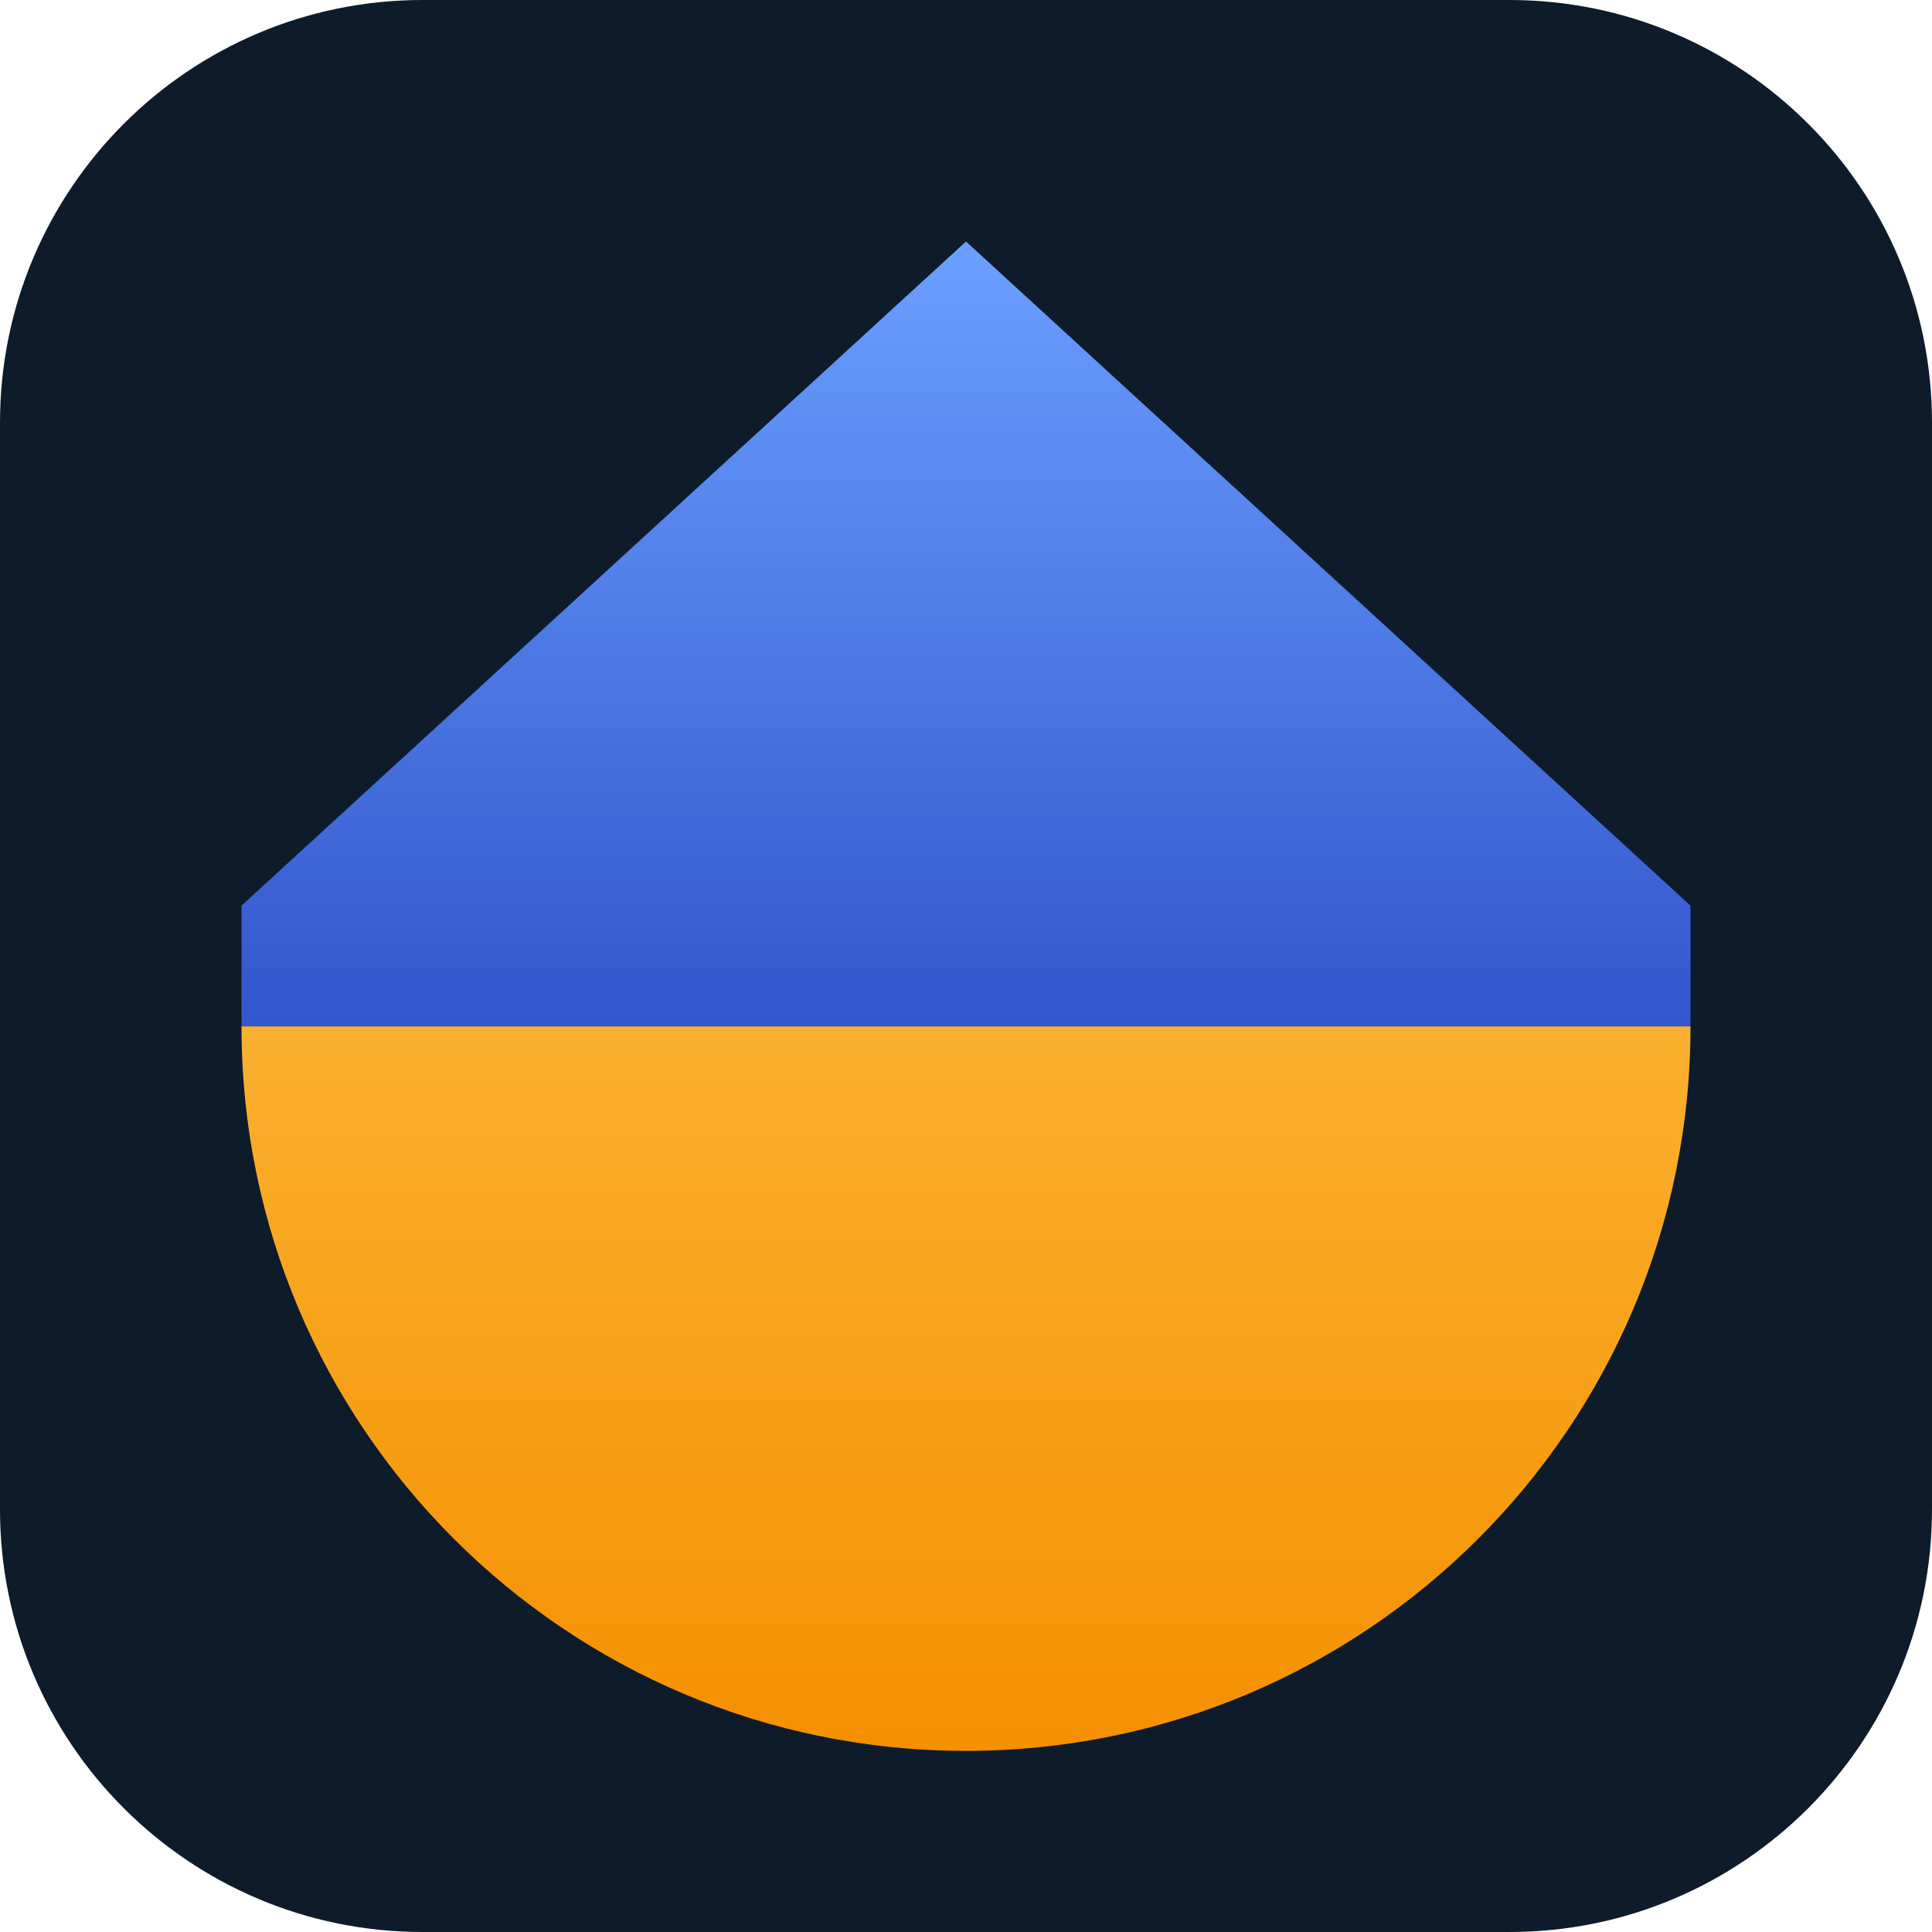
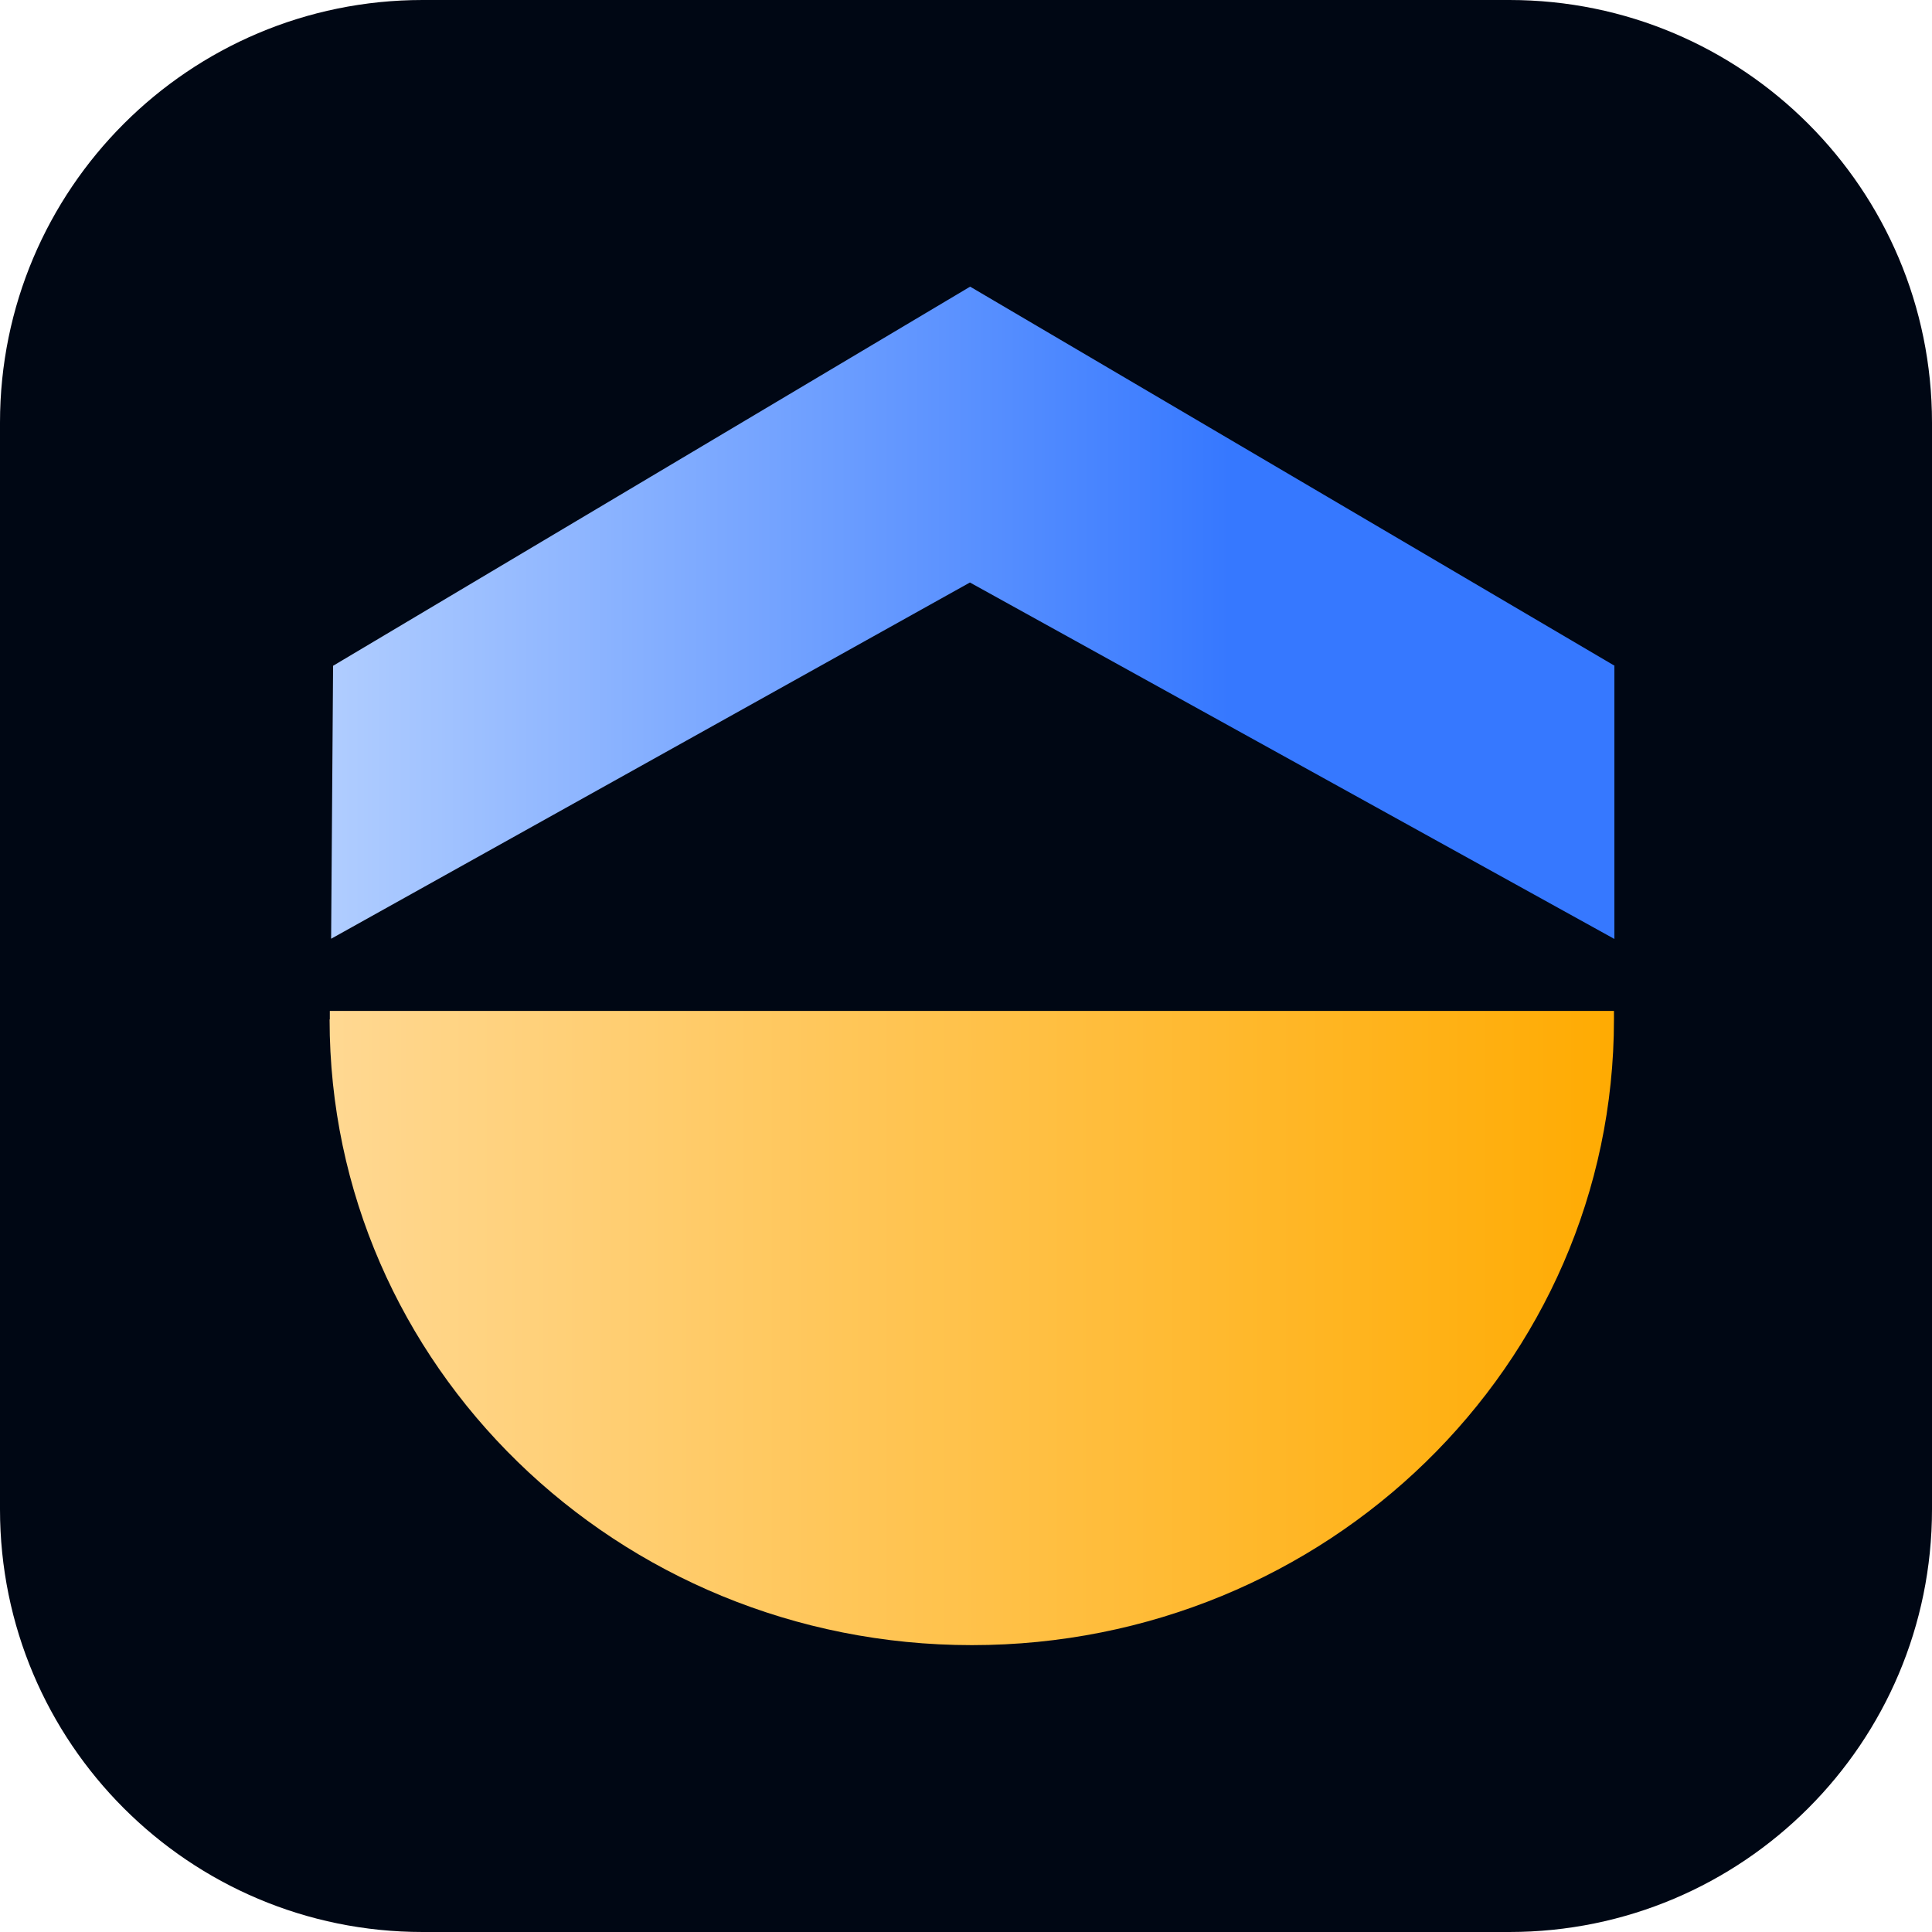
<svg xmlns="http://www.w3.org/2000/svg" viewBox="0 0 32 32" width="32" height="32">
  <defs>
-     <linearGradient id="b" x1="50%" y1="0%" x2="50%" y2="100%">
-       <stop offset="0%" stop-color="#6B9FFF" />
-       <stop offset="100%" stop-color="#3256CC" />
+     <linearGradient id="b" x1="99.67" y1="233.81" x2="158.53" y2="233.81" gradientTransform="translate(214.41) rotate(-180) scale(1 -1)" gradientUnits="userSpaceOnUse">
+       <stop offset=".3" stop-color="#3678ff" />
+       <stop offset="1" stop-color="#b0cdff" />
    </linearGradient>
-     <linearGradient id="g" x1="50%" y1="0%" x2="50%" y2="100%">
-       <stop offset="0%" stop-color="#FFD060" />
-       <stop offset="100%" stop-color="#F59000" />
+     <linearGradient id="g" x1="99.69" y1="266.6" x2="158.6" y2="266.6" gradientTransform="translate(214.41) rotate(-180) scale(1 -1)" gradientUnits="userSpaceOnUse">
+       <stop offset="0" stop-color="#ffab02" />
+       <stop offset="1" stop-color="#ffd892" />
    </linearGradient>
-     <clipPath id="c">
-       <rect x="0" y="17" width="32" height="15" />
-     </clipPath>
+     <symbol id="mk-icon" viewBox="50 214 70 72">
+       <path fill="url(#b)" d="M114.74,236.24v12.52l-29.56-16.35c-9.77,5.45-19.53,10.89-29.3,16.34.03-4.17.06-8.34.09-12.52l29.22-17.39,29.56,17.39Z" />
+       <path fill="url(#g)" d="M55.81,252.45c0,15.85,13.19,28.7,29.46,28.7s29.45-12.85,29.45-28.7c0-.13,0-.26,0-.39h-58.9c0,.13,0,.26,0,.39Z" />
+     </symbol>
  </defs>
-   <rect width="32" height="32" rx="7" fill="#0D1B2A" />
-   <polygon points="16,4 28,15 28,17 4,17 4,15" fill="url(#b)" />
-   <circle cx="16" cy="17" r="12" fill="url(#g)" clip-path="url(#c)" />
+   <rect width="32" height="32" rx="7" fill="#000714" />
+   <use href="#mk-icon" x="3" y="3" width="26" height="26" />
</svg>
